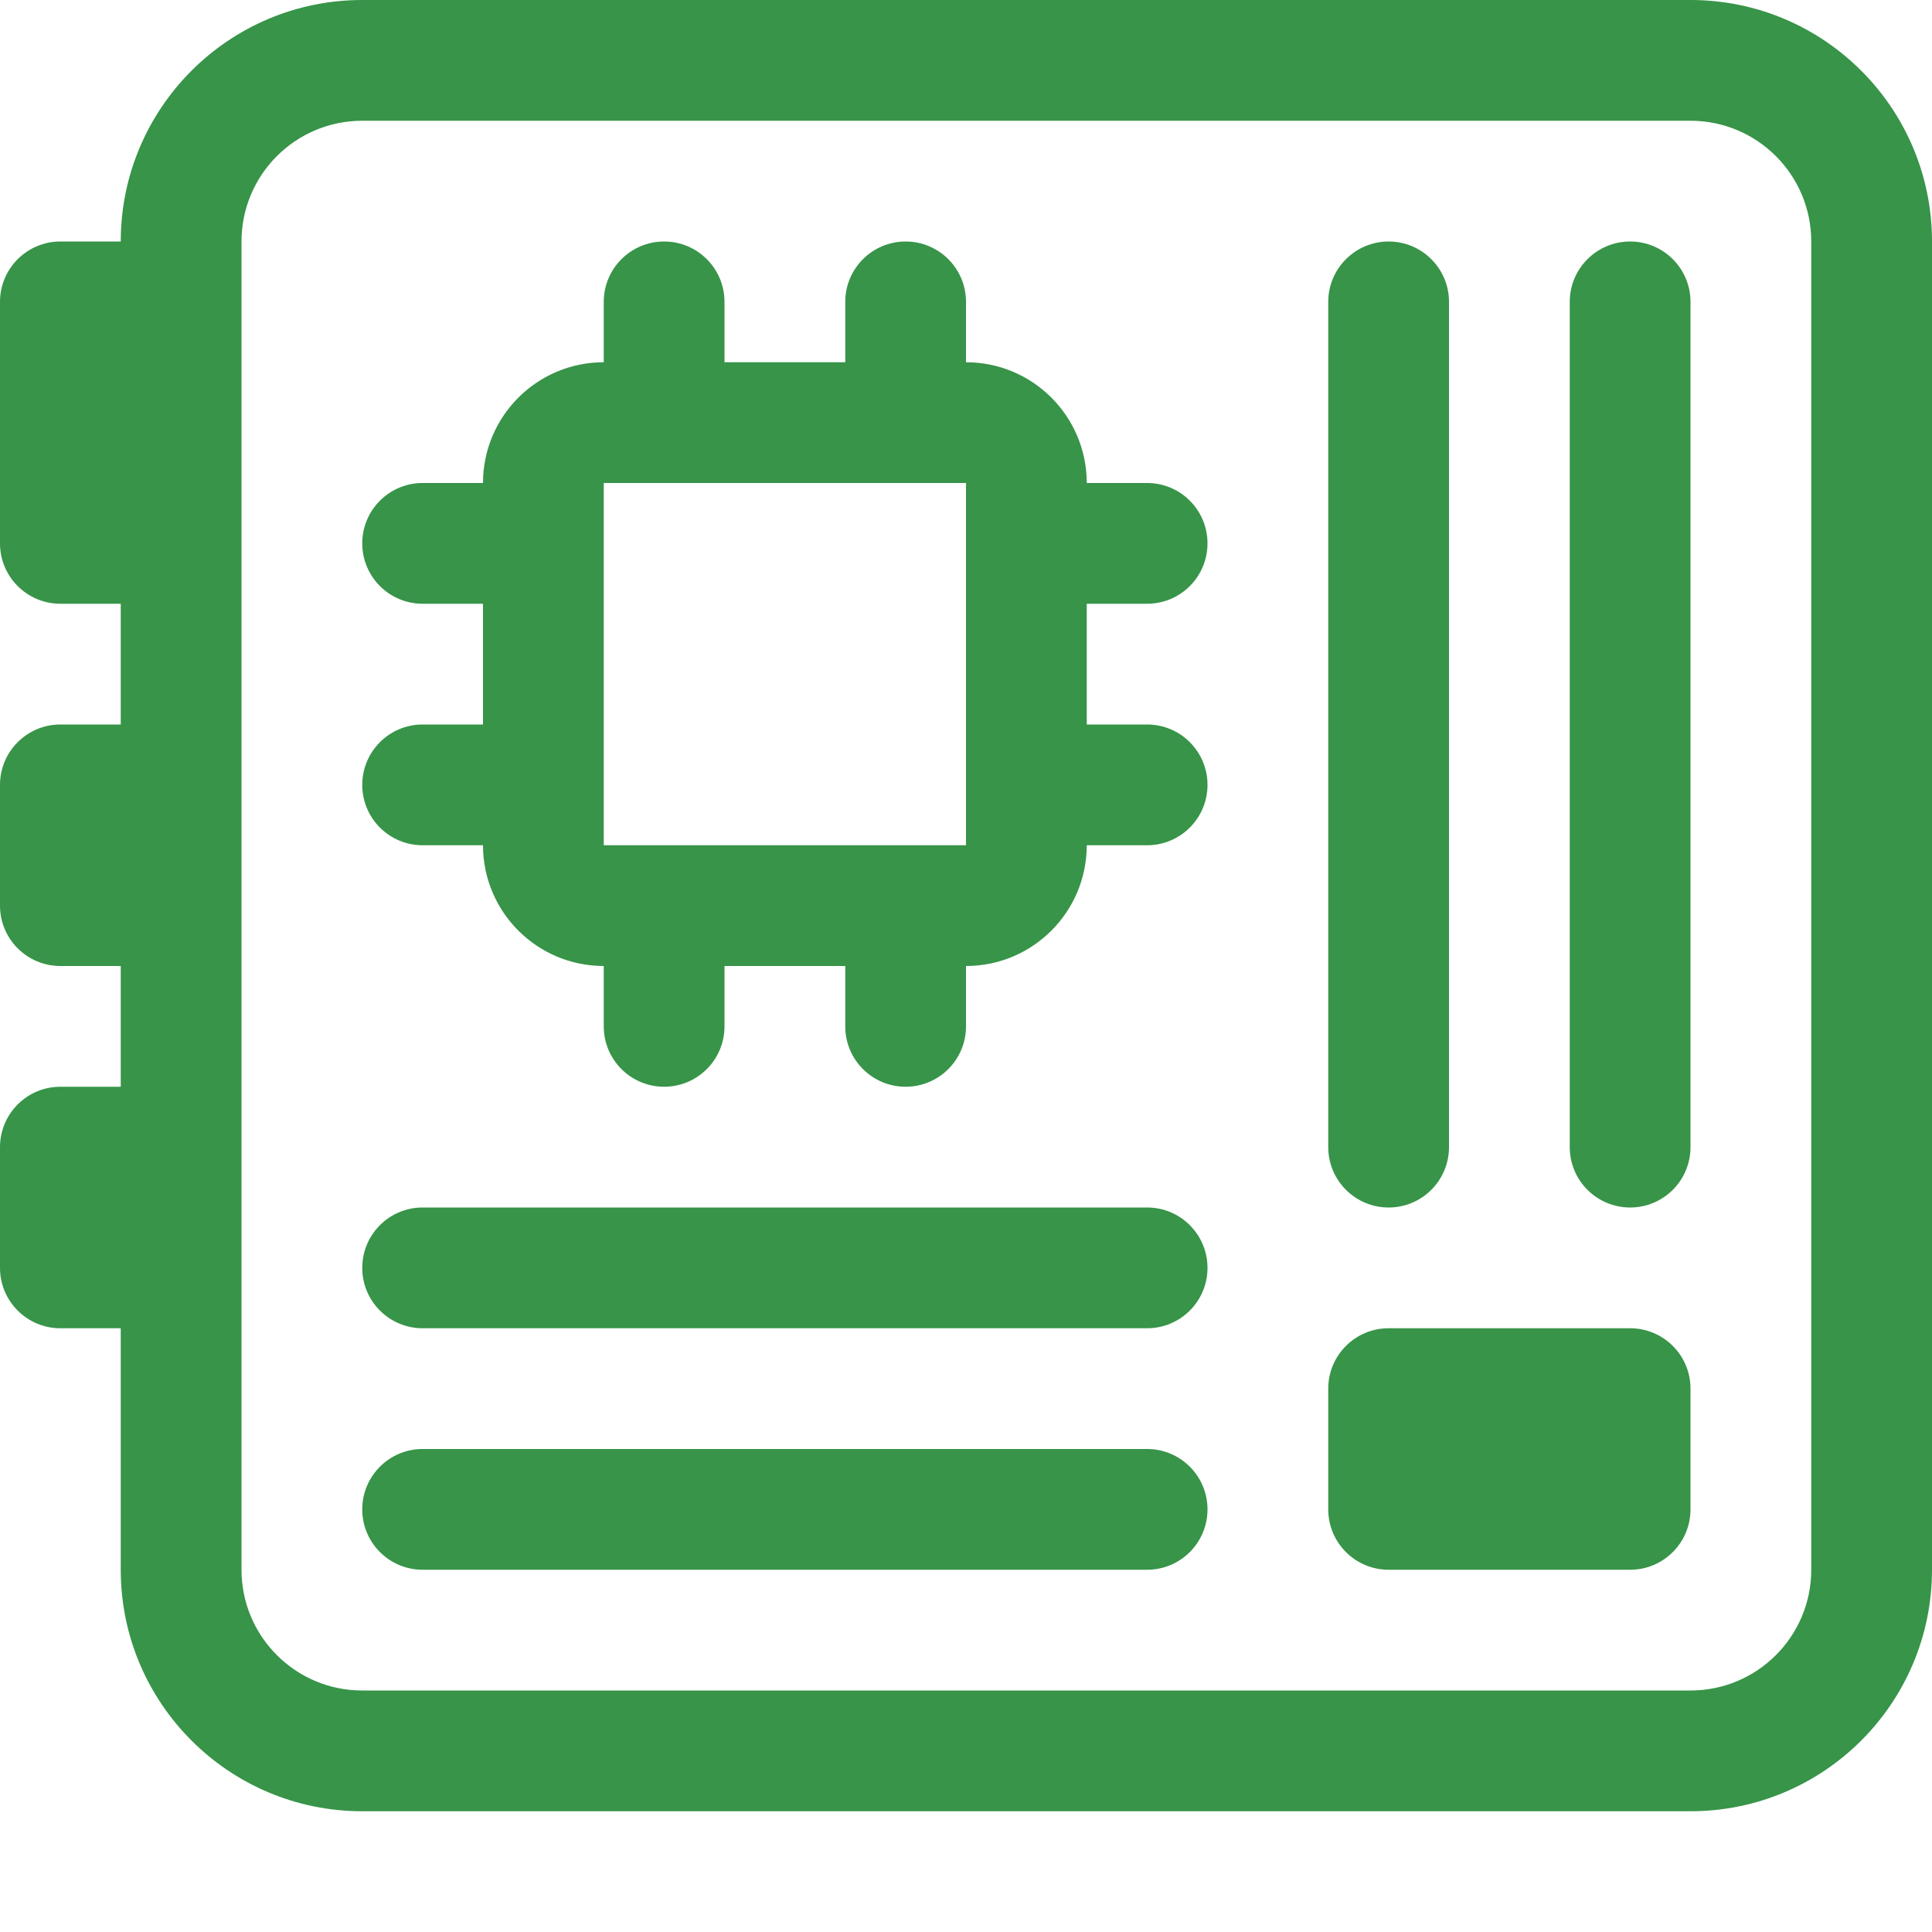
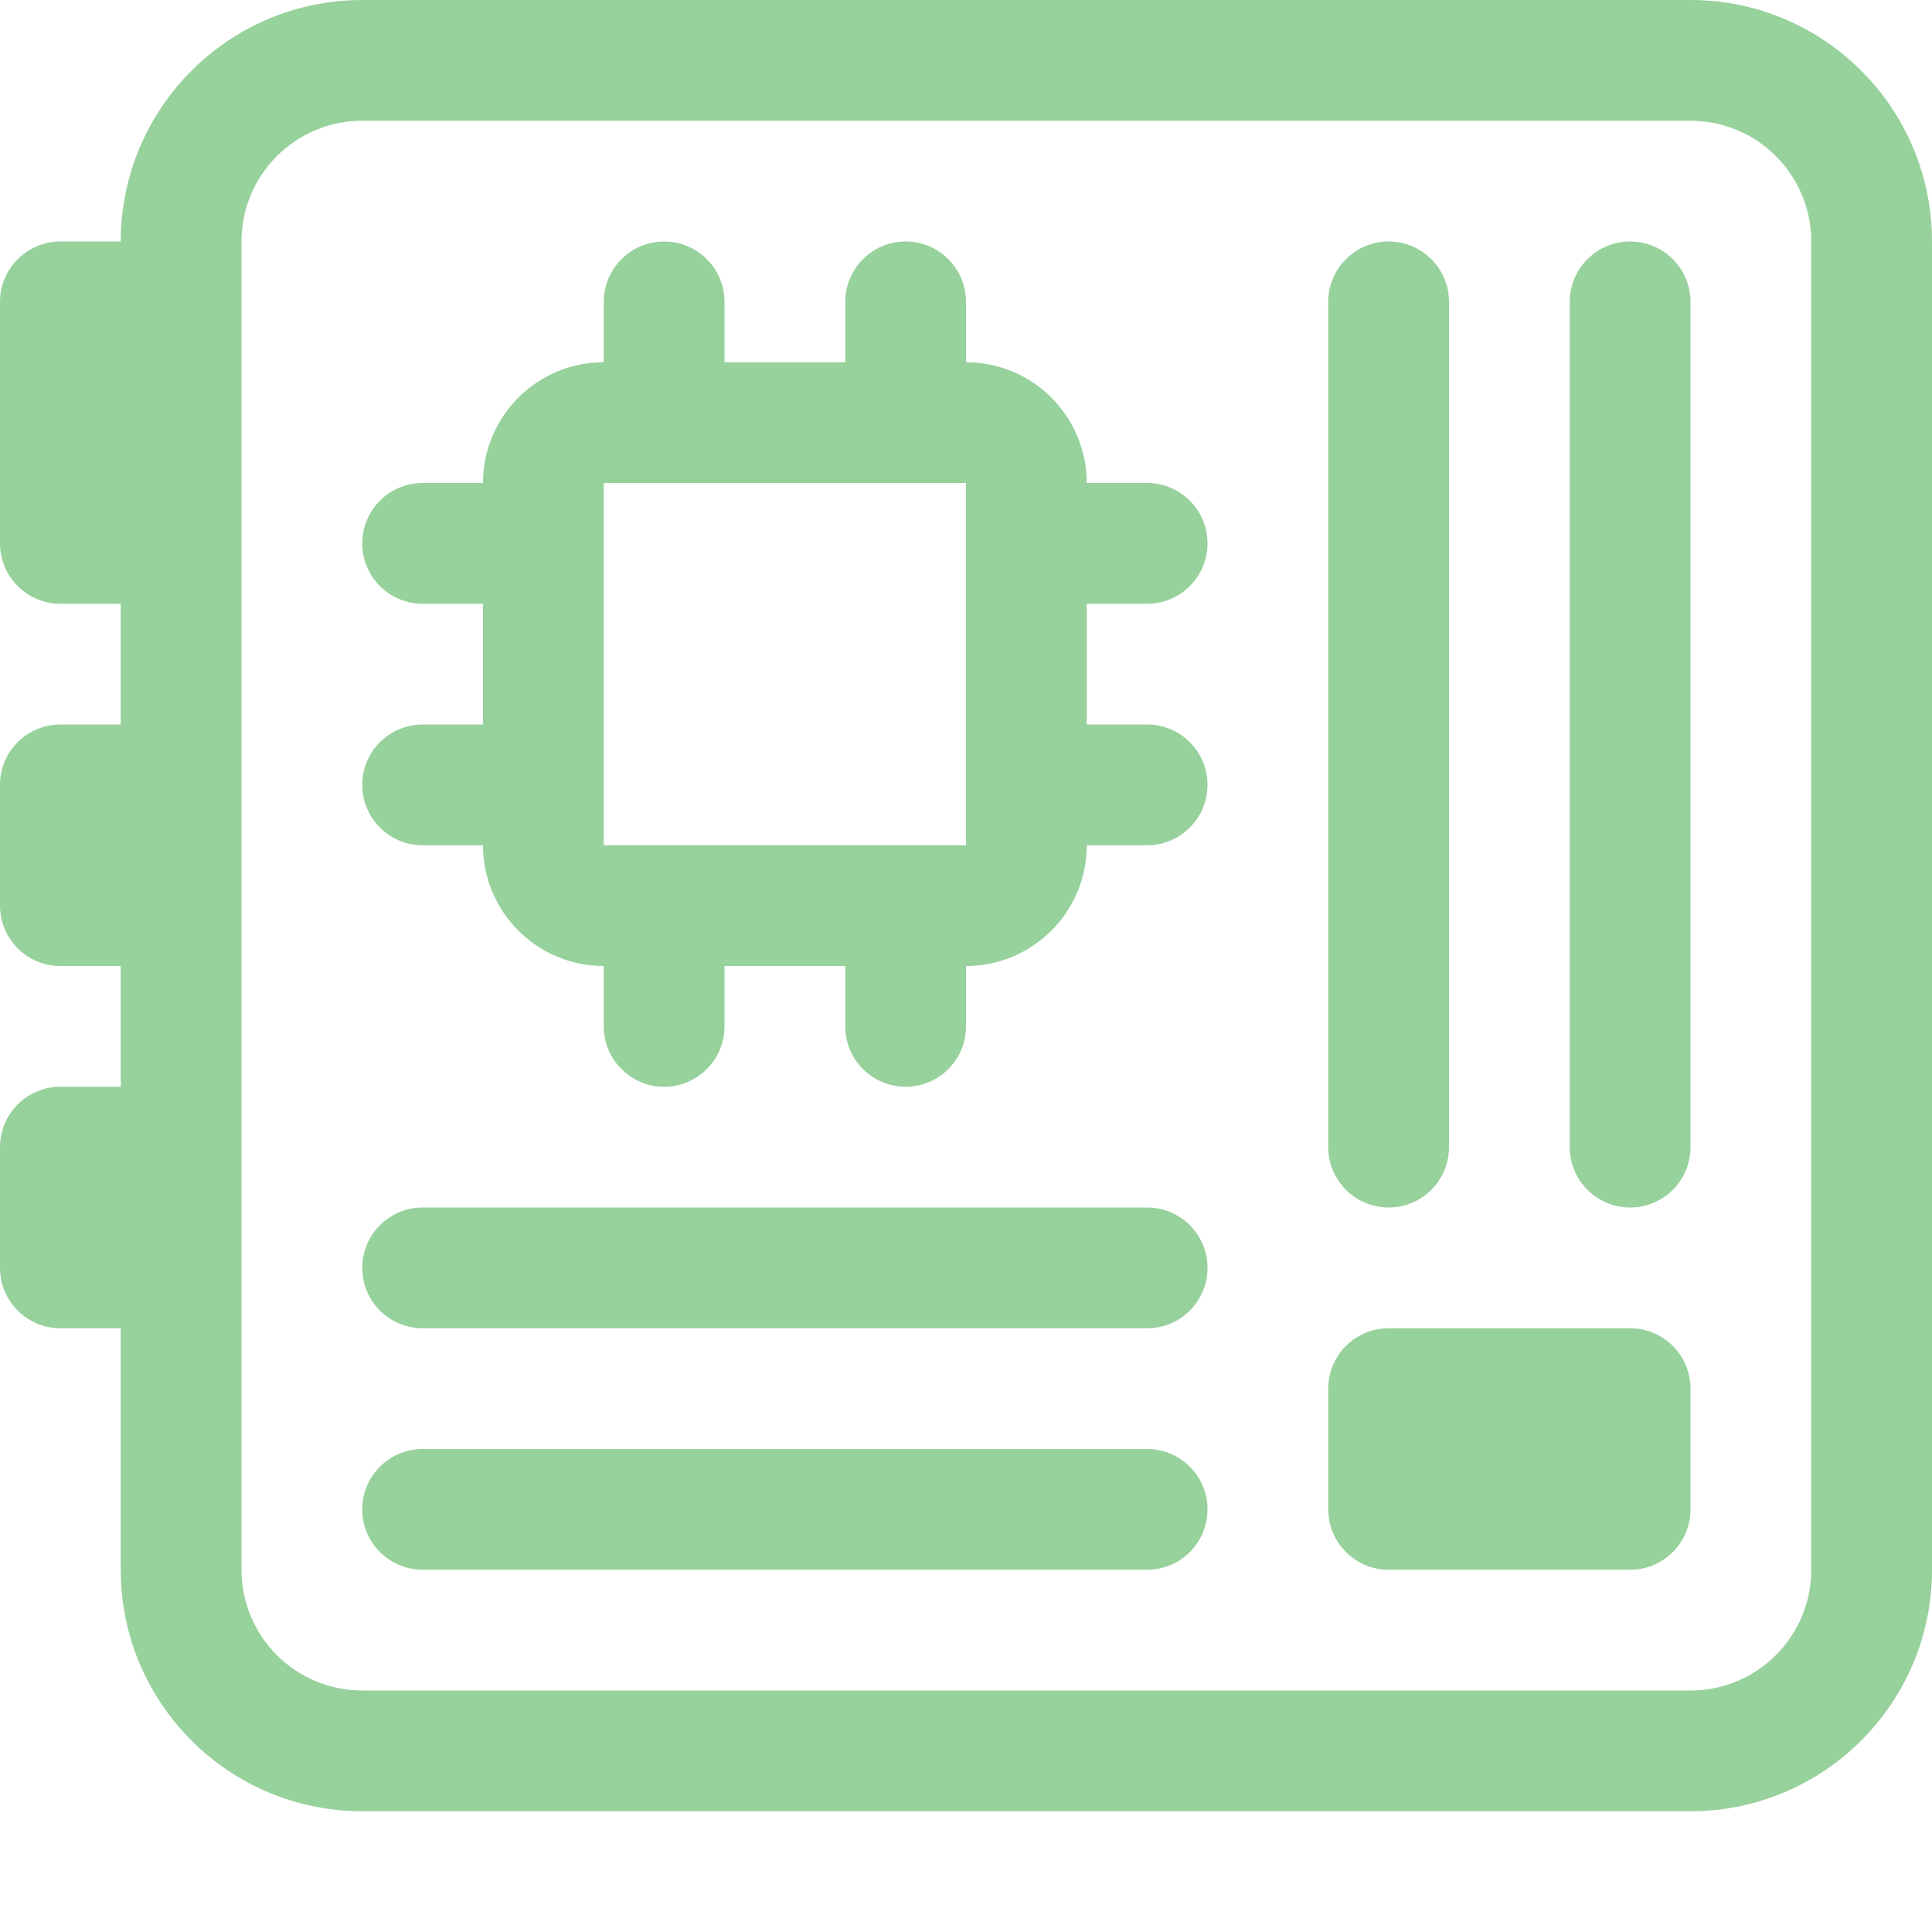
- <svg xmlns="http://www.w3.org/2000/svg" width="16" height="16" class="bi bi-motherboard" viewBox="0 0 16 16" fill="#027818c9">
+ <svg xmlns="http://www.w3.org/2000/svg" width="16" height="16" class="bi bi-motherboard" viewBox="0 0 16 16" fill="rgba(5,144,17,0.416)">
  <path d="M11.5 2a.5.5 0 0 1 .5.5v7a.5.5 0 0 1-1 0v-7a.5.5 0 0 1 .5-.5Zm2 0a.5.5 0 0 1 .5.5v7a.5.5 0 0 1-1 0v-7a.5.5 0 0 1 .5-.5Zm-10 8a.5.5 0 0 0 0 1h6a.5.5 0 0 0 0-1h-6Zm0 2a.5.5 0 0 0 0 1h6a.5.5 0 0 0 0-1h-6ZM5 3a1 1 0 0 0-1 1h-.5a.5.5 0 0 0 0 1H4v1h-.5a.5.5 0 0 0 0 1H4a1 1 0 0 0 1 1v.5a.5.5 0 0 0 1 0V8h1v.5a.5.5 0 0 0 1 0V8a1 1 0 0 0 1-1h.5a.5.5 0 0 0 0-1H9V5h.5a.5.5 0 0 0 0-1H9a1 1 0 0 0-1-1v-.5a.5.5 0 0 0-1 0V3H6v-.5a.5.5 0 0 0-1 0V3Zm0 1h3v3H5V4Zm6.5 7a.5.5 0 0 0-.5.5v1a.5.5 0 0 0 .5.5h2a.5.5 0 0 0 .5-.5v-1a.5.5 0 0 0-.5-.5h-2Z" />
  <path d="M1 2a2 2 0 0 1 2-2h11a2 2 0 0 1 2 2v11a2 2 0 0 1-2 2H3a2 2 0 0 1-2-2v-2H.5a.5.5 0 0 1-.5-.5v-1A.5.5 0 0 1 .5 9H1V8H.5a.5.5 0 0 1-.5-.5v-1A.5.5 0 0 1 .5 6H1V5H.5a.5.5 0 0 1-.5-.5v-2A.5.5 0 0 1 .5 2H1Zm1 11a1 1 0 0 0 1 1h11a1 1 0 0 0 1-1V2a1 1 0 0 0-1-1H3a1 1 0 0 0-1 1v11Z" />
</svg>
